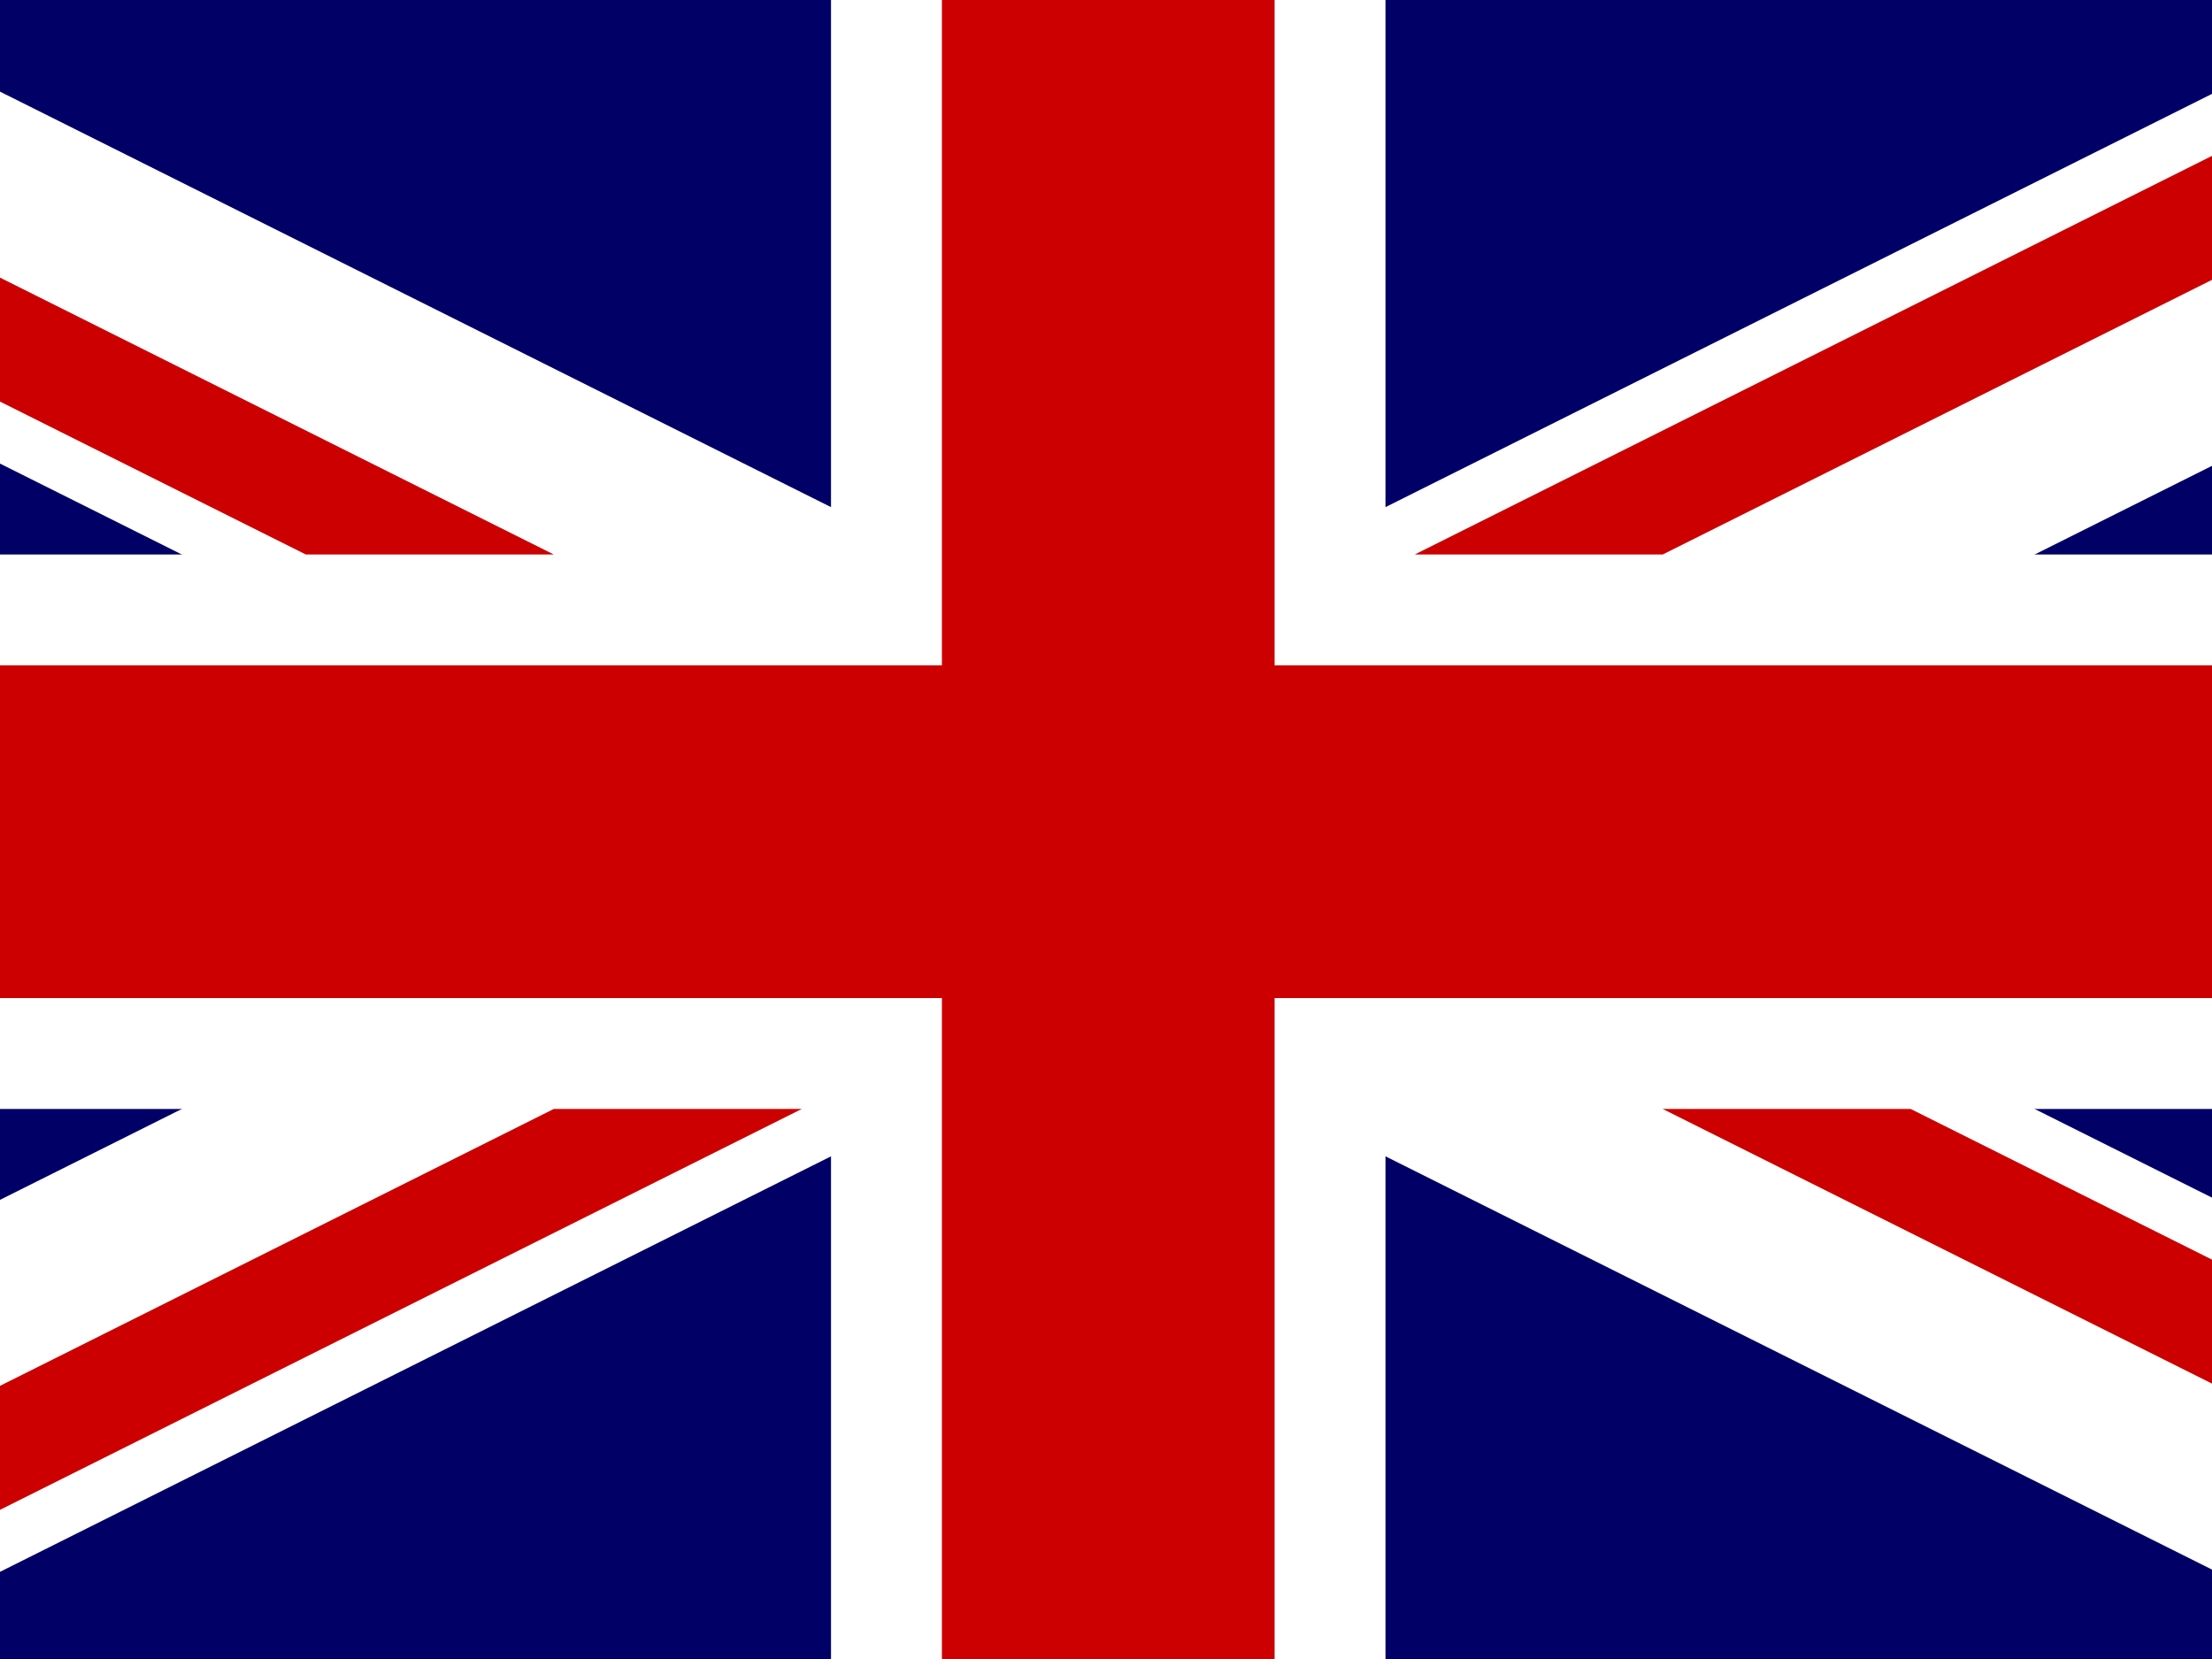
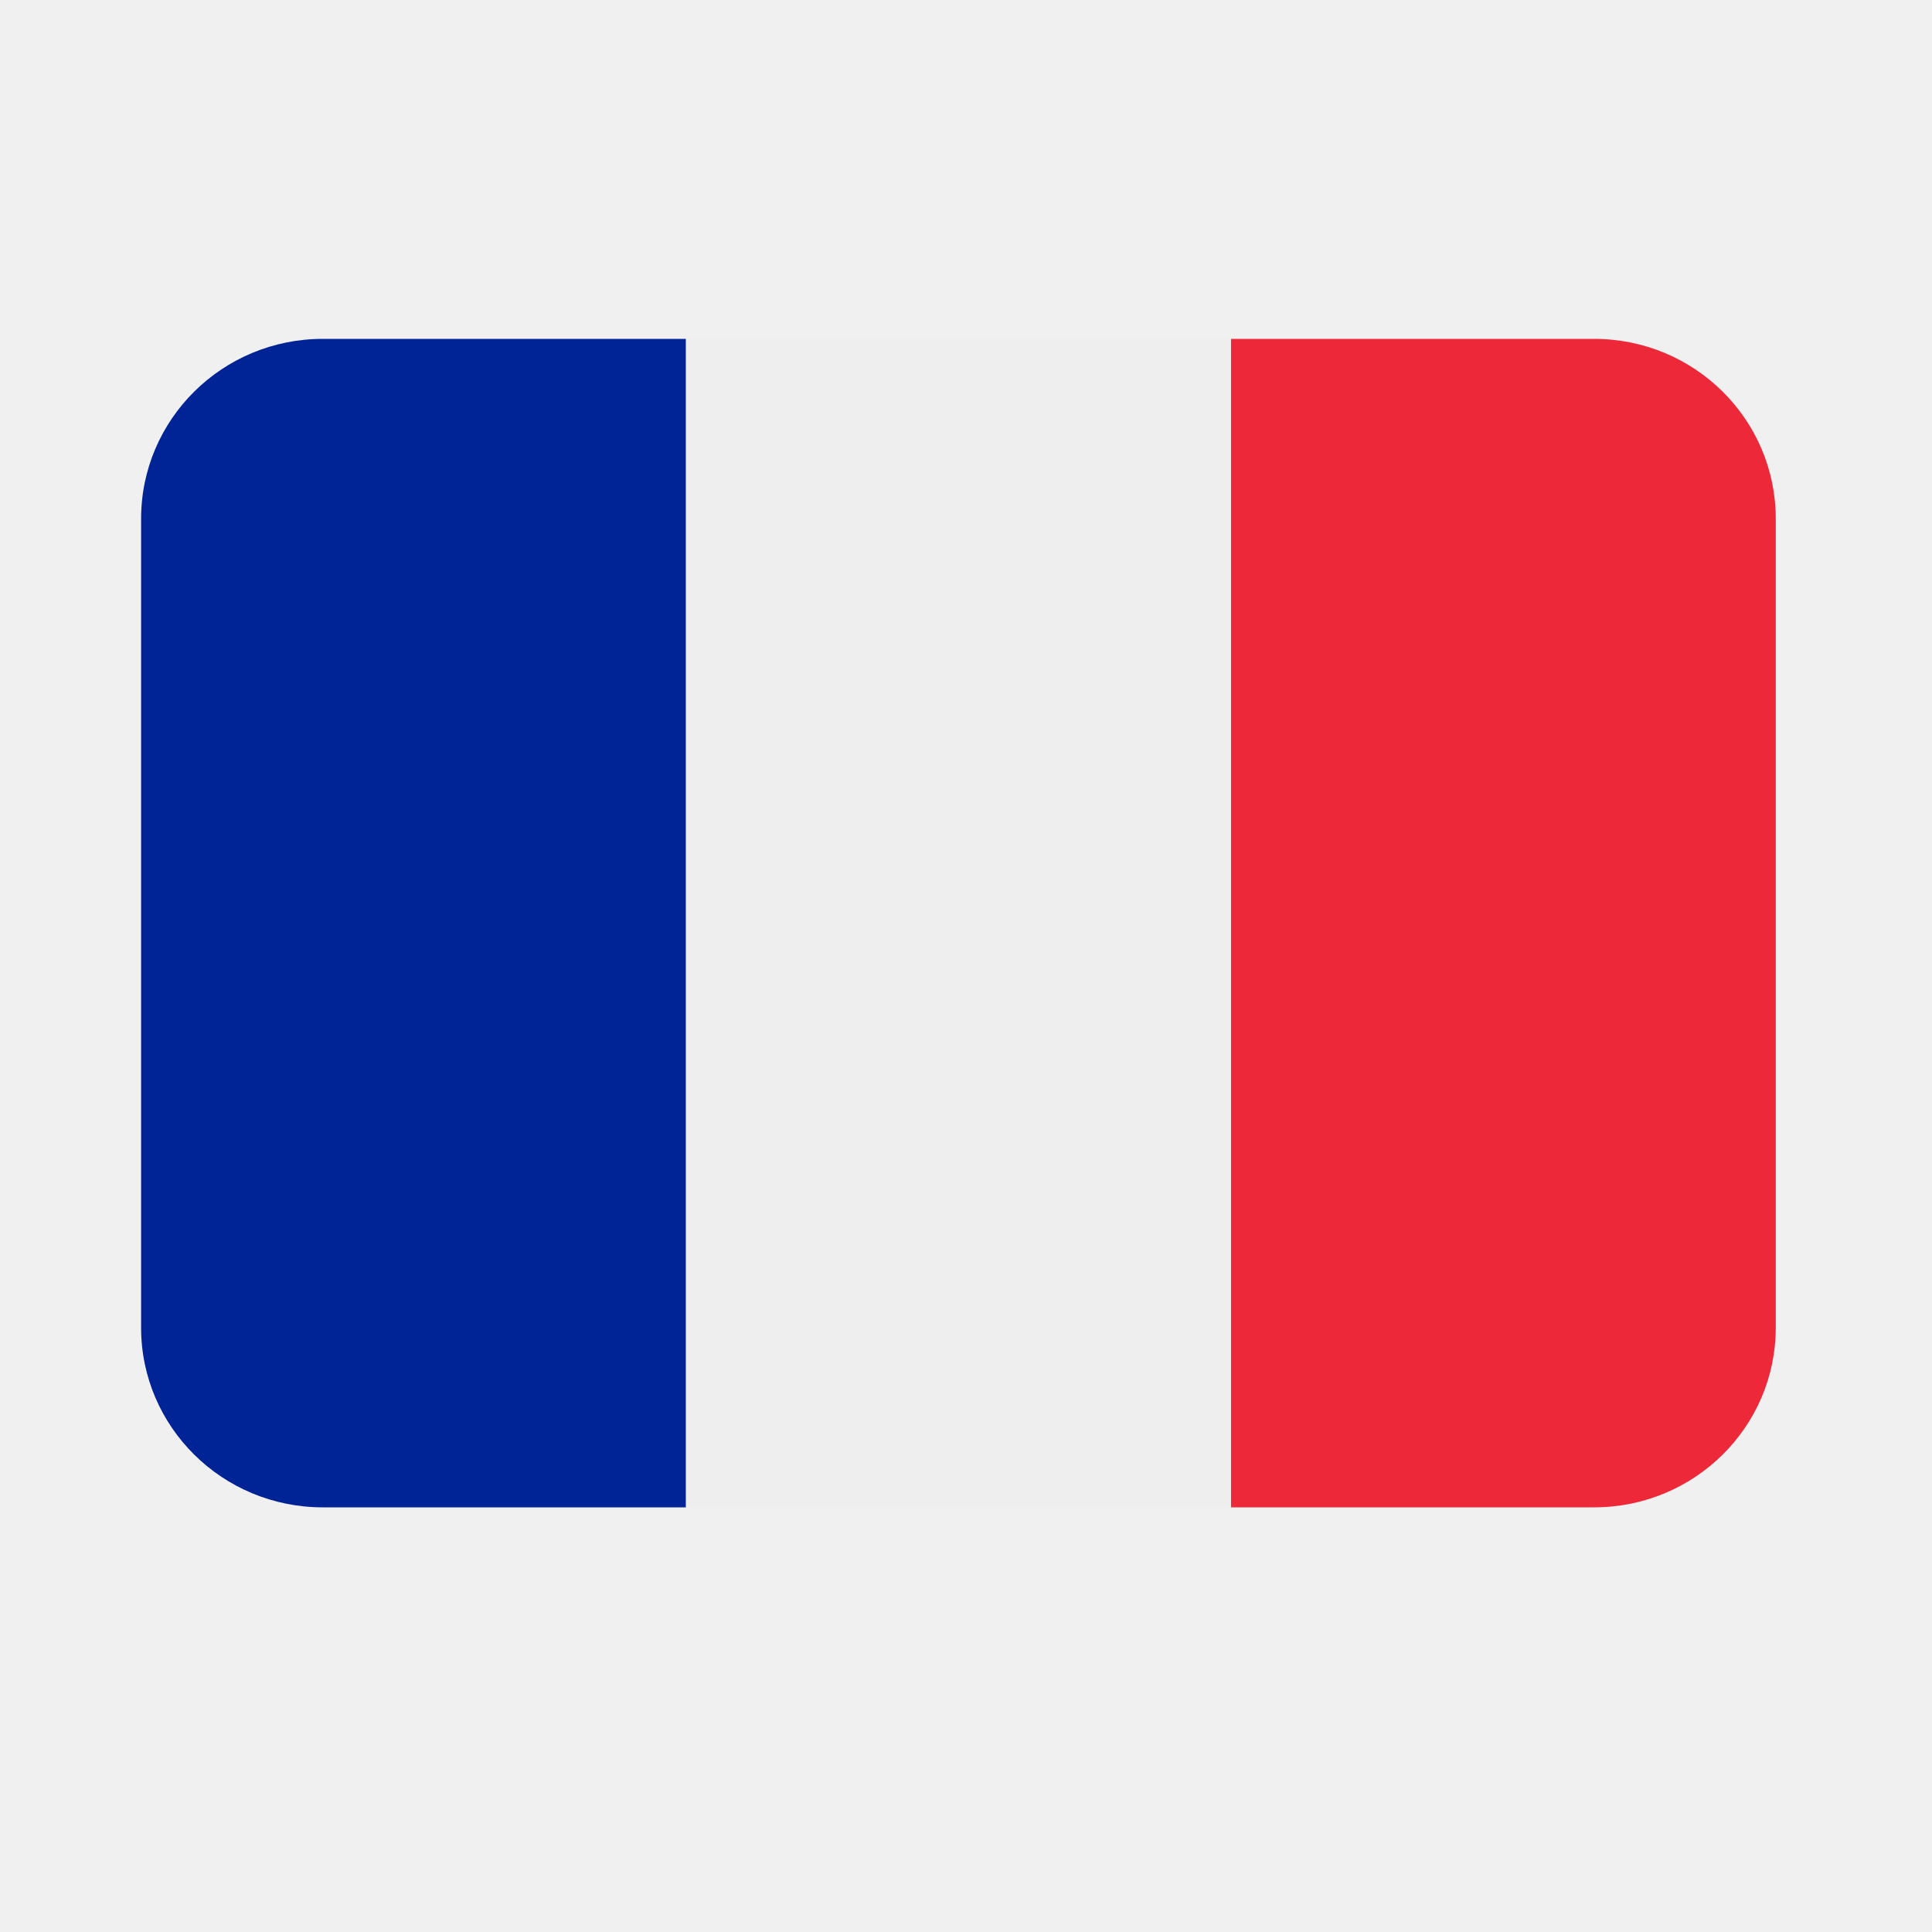
- <svg xmlns="http://www.w3.org/2000/svg" width="640" height="480" viewBox="0 0 640 480">
+ <svg xmlns="http://www.w3.org/2000/svg" width="300" zoomAndPan="magnify" viewBox="0 0 30 30" height="300" preserveAspectRatio="xMidYMid meet" version="1.0" id="IconChangeColor">
  <defs>
-     <clipPath id="a">
-       <path fill-opacity=".67" d="M-85.333 0h682.67v512h-682.67z" />
+     <clipPath id="id1">
+       <path d="M 19 5.262 L 27.582 5.262 L 27.582 23.406 L 19 23.406 Z M 19 5.262 " clip-rule="nonzero" id="mainIconPathAttribute" />
+     </clipPath>
+     <clipPath id="id2">
+       <path d="M 2.18 5.262 L 11 5.262 L 11 23.406 L 2.18 23.406 Z M 2.18 5.262 " clip-rule="nonzero" id="mainIconPathAttribute" />
+     </clipPath>
+     <clipPath id="id3">
+       <path d="M 10 5.262 L 20 5.262 L 20 23.406 L 10 23.406 Z M 10 5.262 " clip-rule="nonzero" id="mainIconPathAttribute" />
    </clipPath>
  </defs>
-   <g clip-path="url(#a)" transform="translate(80) scale(.94)">
-     <g stroke-width="1pt">
-       <path fill="#006" d="M-256 0H768.02v512.01H-256z" />
-       <path fill="#fff" d="M-256 0v57.244l909.535 454.768H768.02V454.77L-141.515 0H-256zM768.02 0v57.243L-141.515 512.01H-256v-57.243L653.535 0H768.02z" />
-       <path fill="#fff" d="M170.675 0v512.01h170.67V0h-170.67zM-256 170.67v170.67H768.02V170.67H-256z" />
-       <path fill="#c00" d="M-256 204.804v102.402H768.02V204.804H-256zM204.81 0v512.01h102.4V0h-102.4zM-256 512.01L85.34 341.34h76.324l-341.34 170.67H-256zM-256 0L85.34 170.67H9.016L-256 38.164V0zm606.356 170.67L691.696 0h76.324L426.68 170.67h-76.324zM768.02 512.01L426.68 341.34h76.324L768.02 473.848v38.162z" />
-     </g>
+   <g clip-path="url(#id1)">
+     <path fill="rgb(92.94%, 16.08%, 22.35%)" d="M 27.574 20.617 C 27.574 22.156 26.312 23.406 24.754 23.406 L 19.113 23.406 L 19.113 5.262 L 24.754 5.262 C 26.312 5.262 27.574 6.512 27.574 8.055 Z M 27.574 20.617 " fill-opacity="1" fill-rule="nonzero" id="mainIconPathAttribute" />
+   </g>
+   <g clip-path="url(#id2)">
+     <path fill="rgb(0%, 14.119%, 58.429%)" d="M 5.012 5.262 C 3.453 5.262 2.191 6.512 2.191 8.055 L 2.191 20.617 C 2.191 22.156 3.453 23.406 5.012 23.406 L 10.652 23.406 L 10.652 5.262 Z M 5.012 5.262 " fill-opacity="1" fill-rule="nonzero" id="mainIconPathAttribute" />
+   </g>
+   <g clip-path="url(#id3)">
+     <path fill="rgb(93.329%, 93.329%, 93.329%)" d="M 10.652 5.262 L 19.113 5.262 L 19.113 23.406 L 10.652 23.406 Z M 10.652 5.262 " fill-opacity="1" fill-rule="nonzero" id="mainIconPathAttribute" />
  </g>
</svg>
